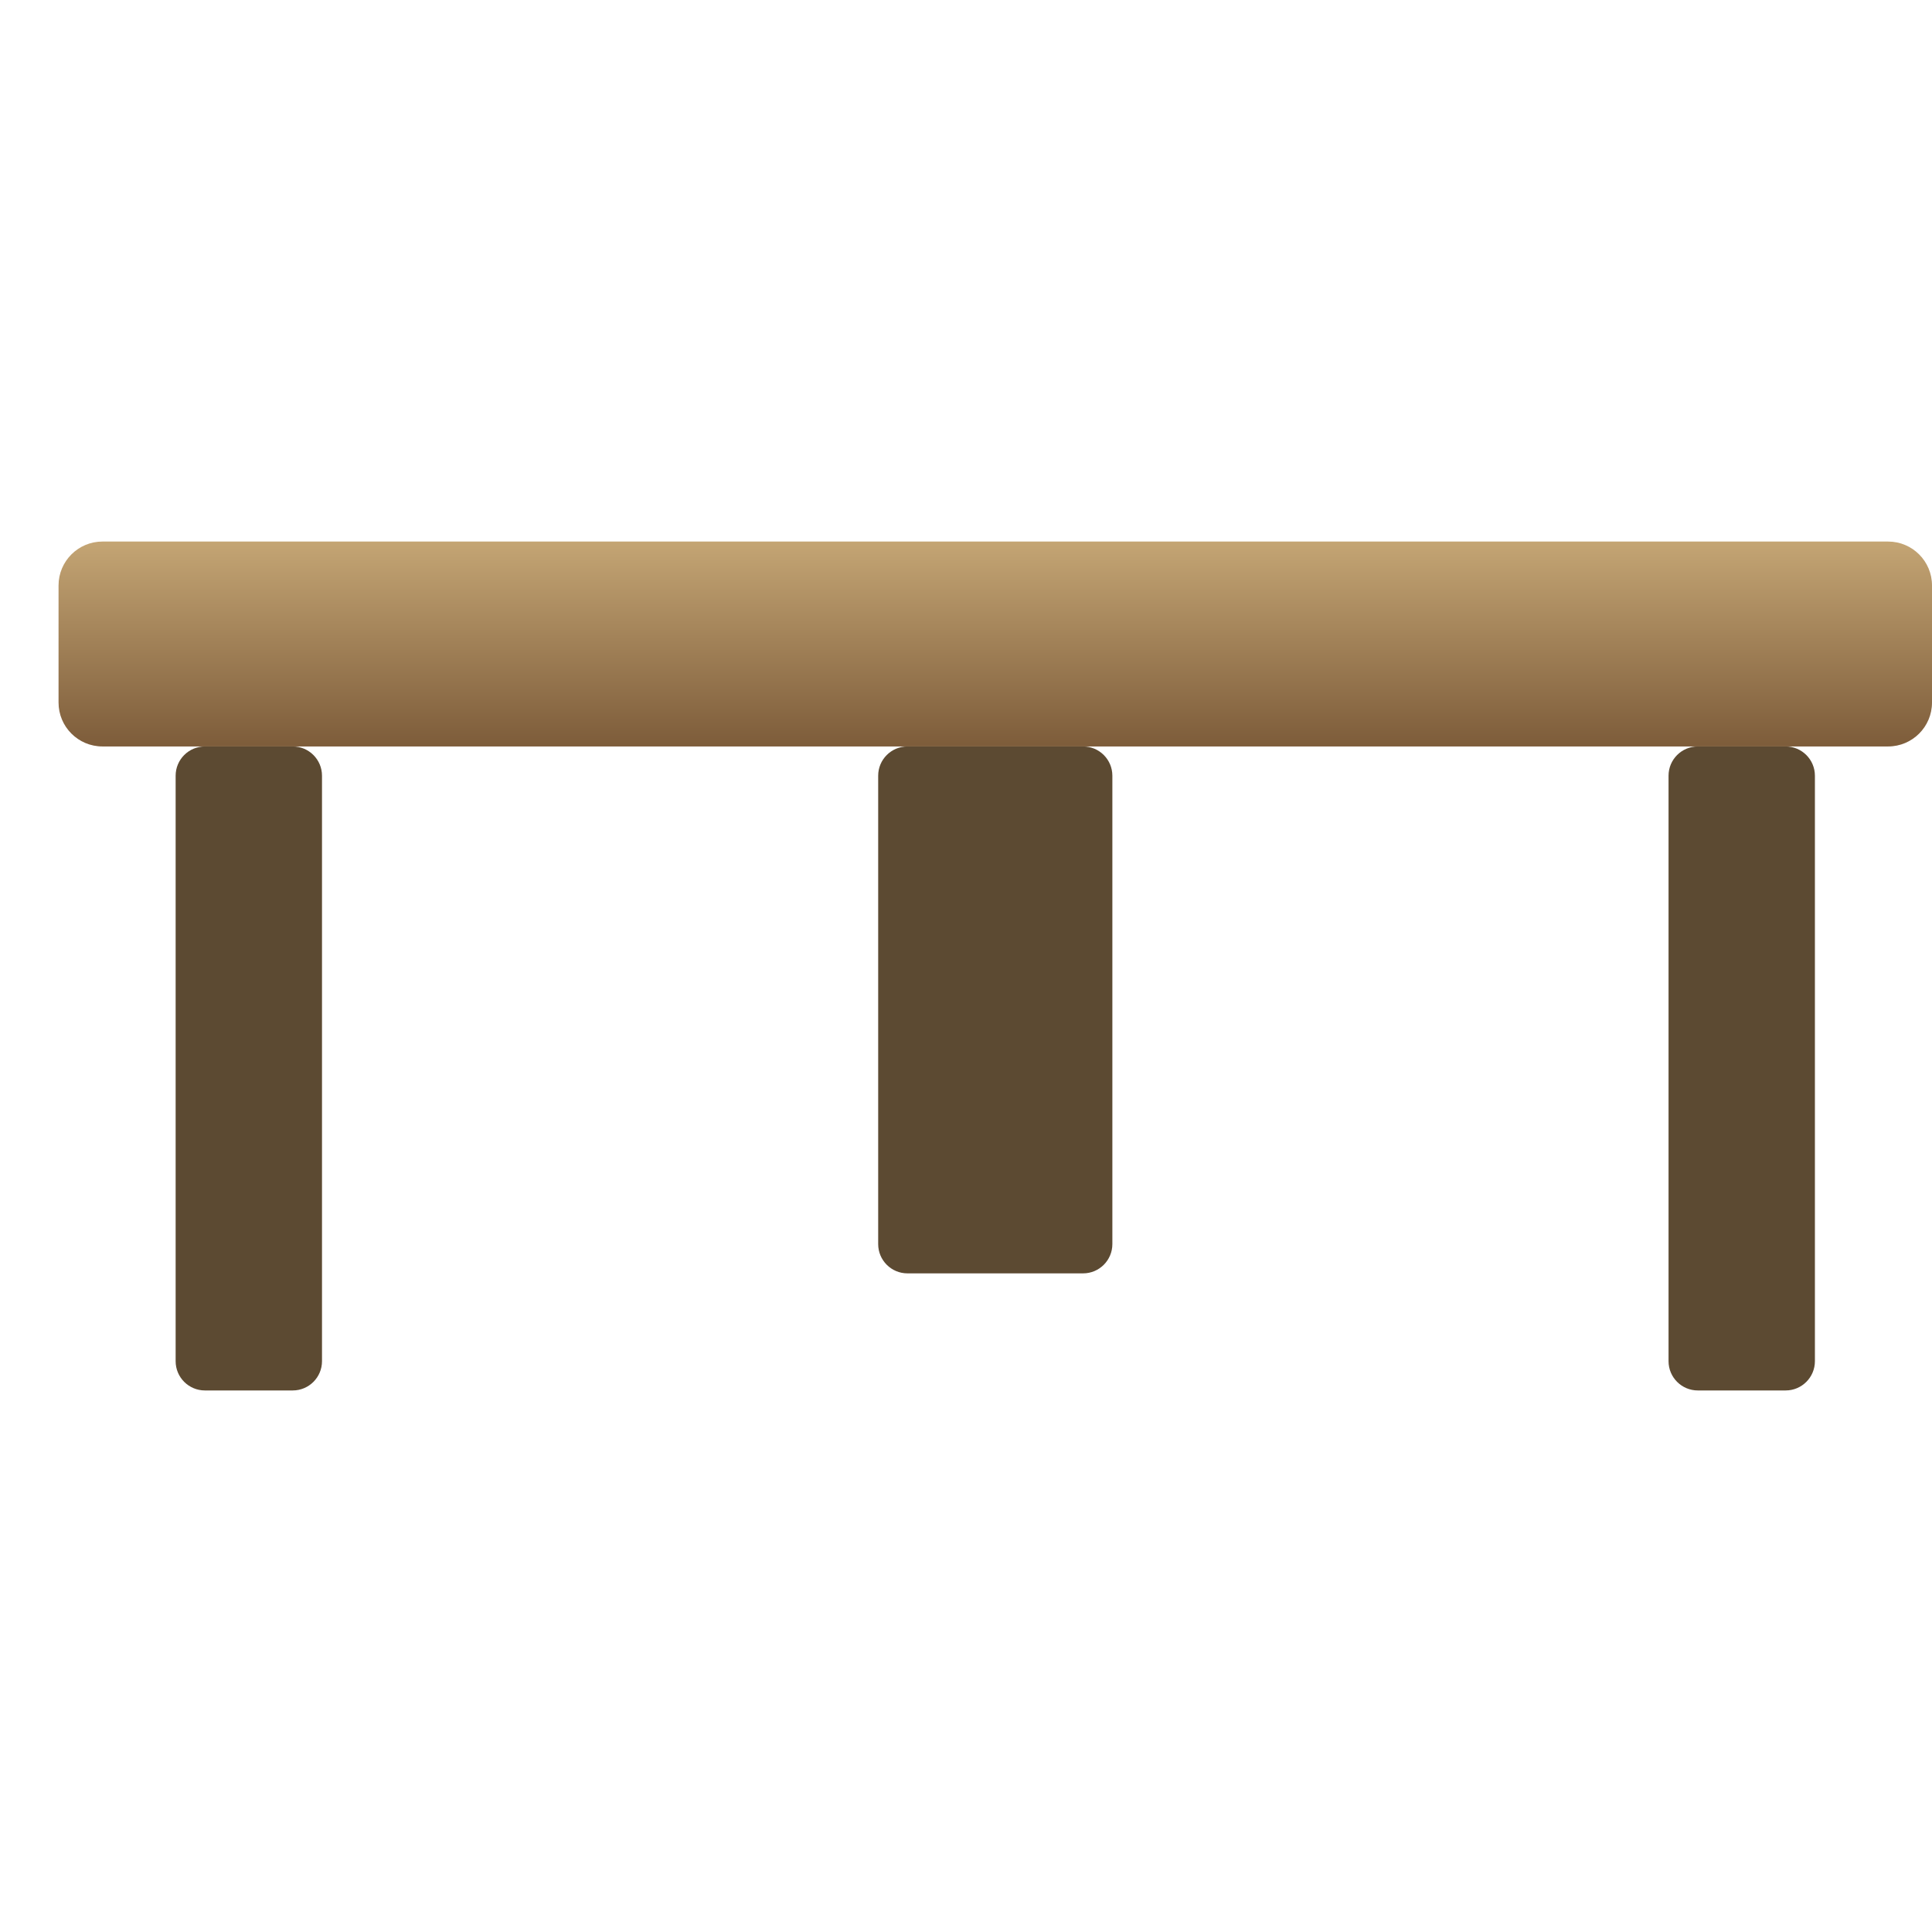
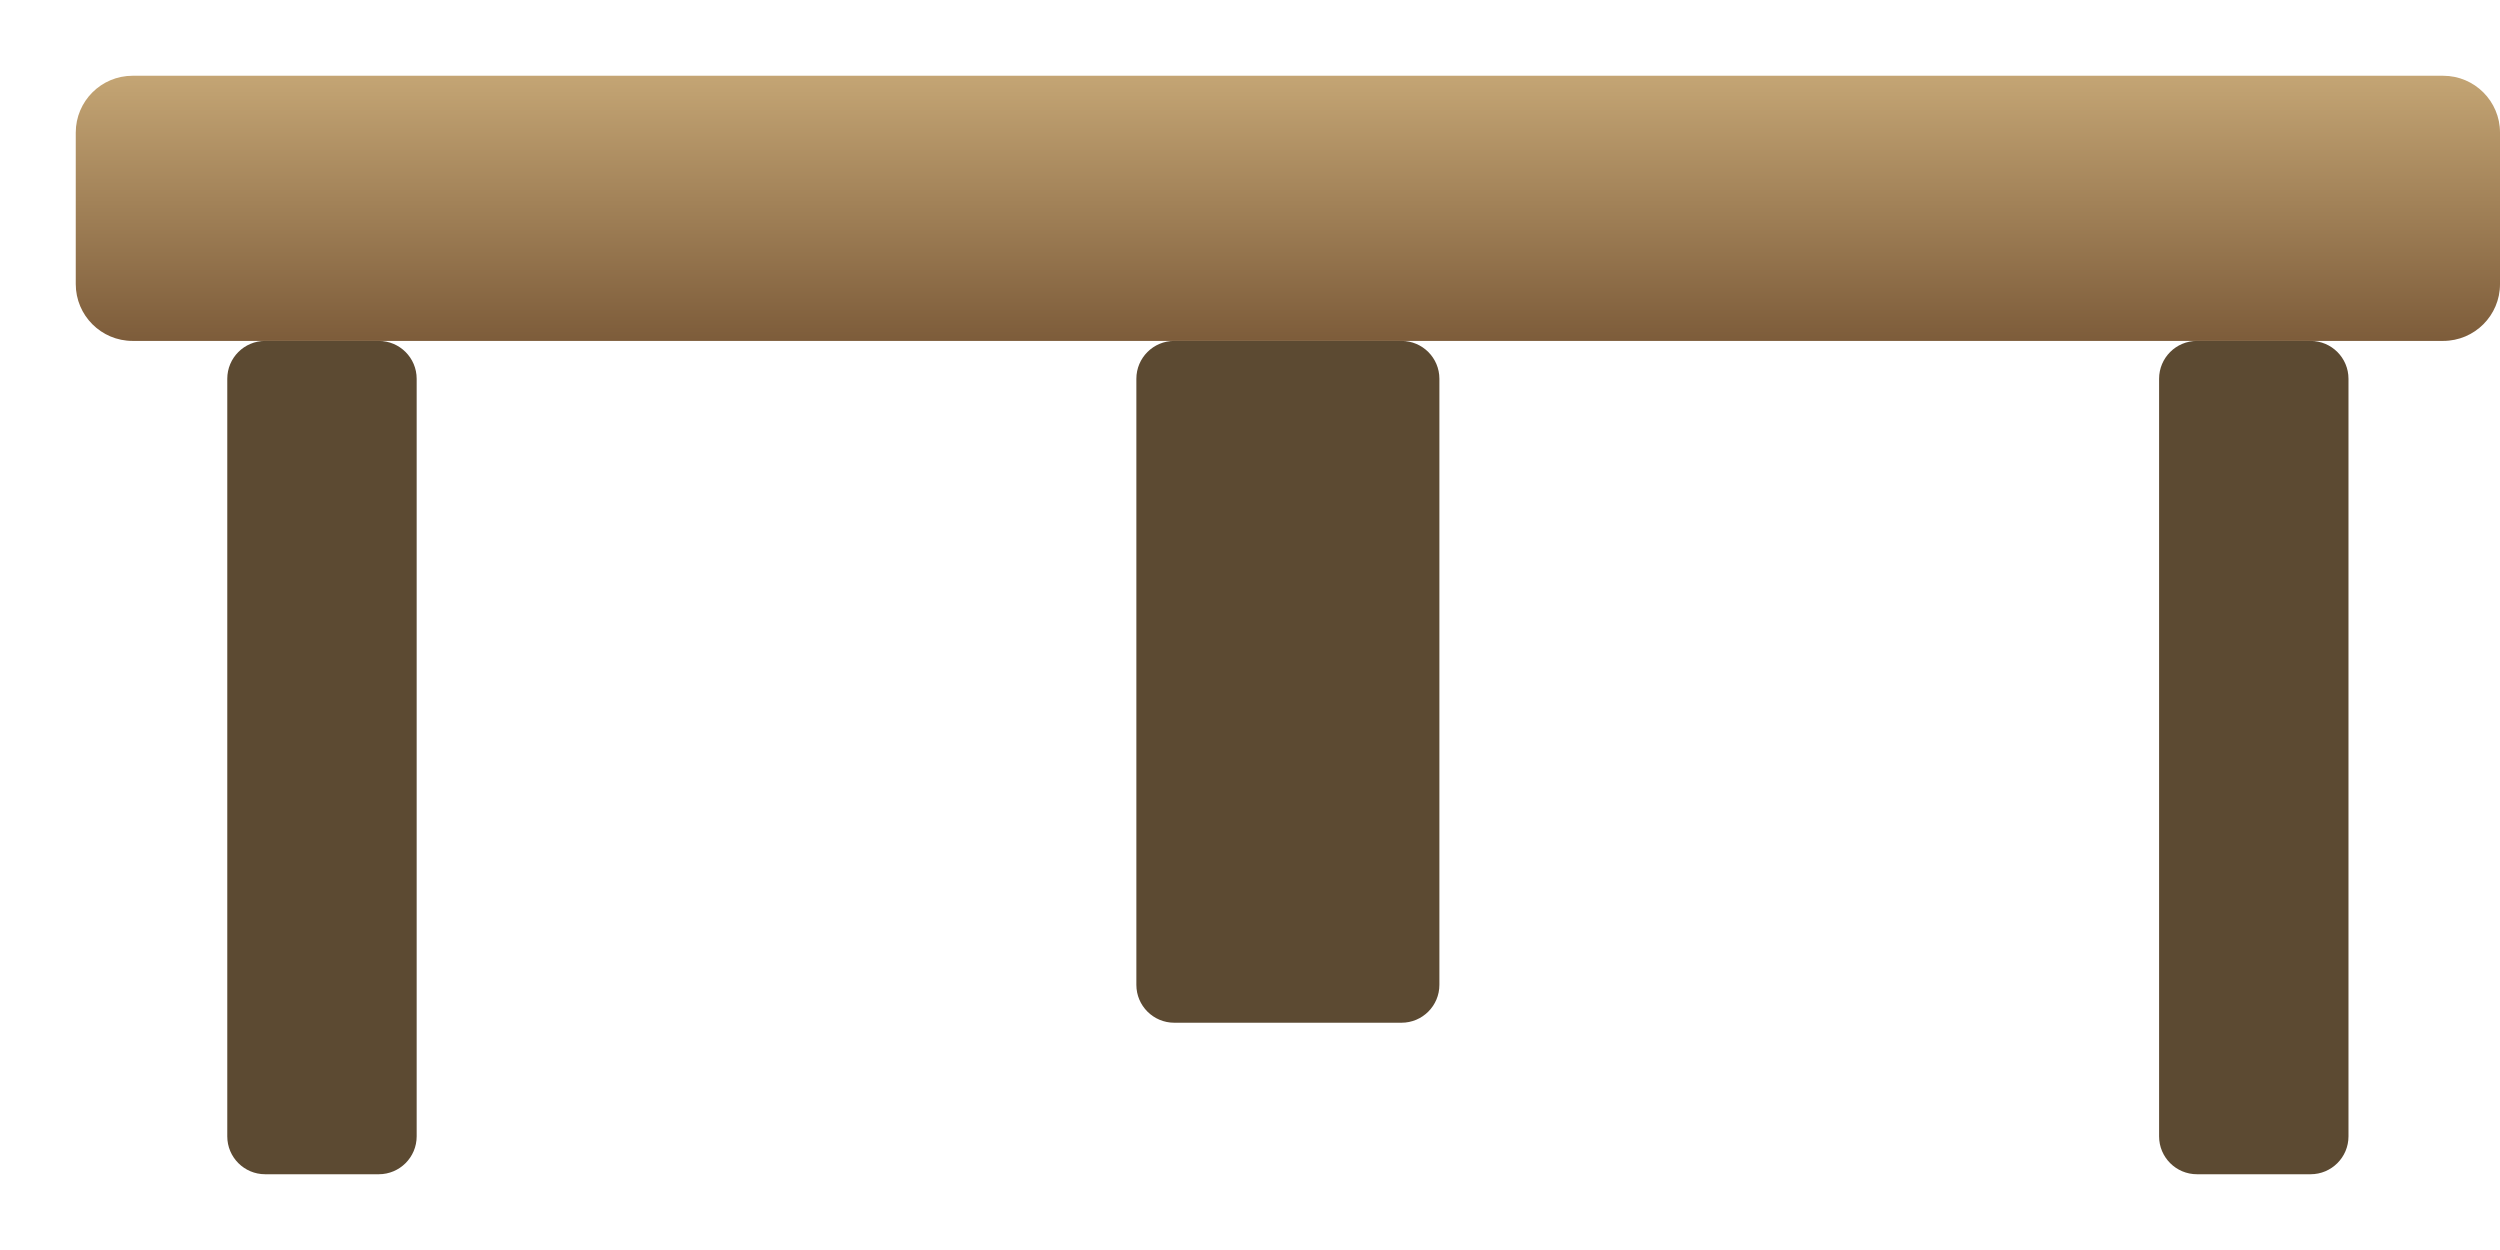
- <svg xmlns="http://www.w3.org/2000/svg" viewBox="32 74 132 66" width="200" height="200">
+ <svg xmlns="http://www.w3.org/2000/svg" viewBox="32 74 132 66">
  <defs>
    <linearGradient id="w" x1="0%" y1="0%" x2="0%" y2="100%">
      <stop offset="0%" style="stop-color:#c4a574" />
      <stop offset="100%" style="stop-color:#7d5c3a" />
    </linearGradient>
  </defs>
  <rect x="36" y="78" width="128" height="14" rx="3" fill="url(#w)" />
  <rect x="44" y="92" width="10" height="44" rx="2" fill="#5c4a32" />
  <rect x="146" y="92" width="10" height="44" rx="2" fill="#5c4a32" />
  <rect x="92" y="92" width="16" height="36" rx="2" fill="#5c4a32" />
</svg>
